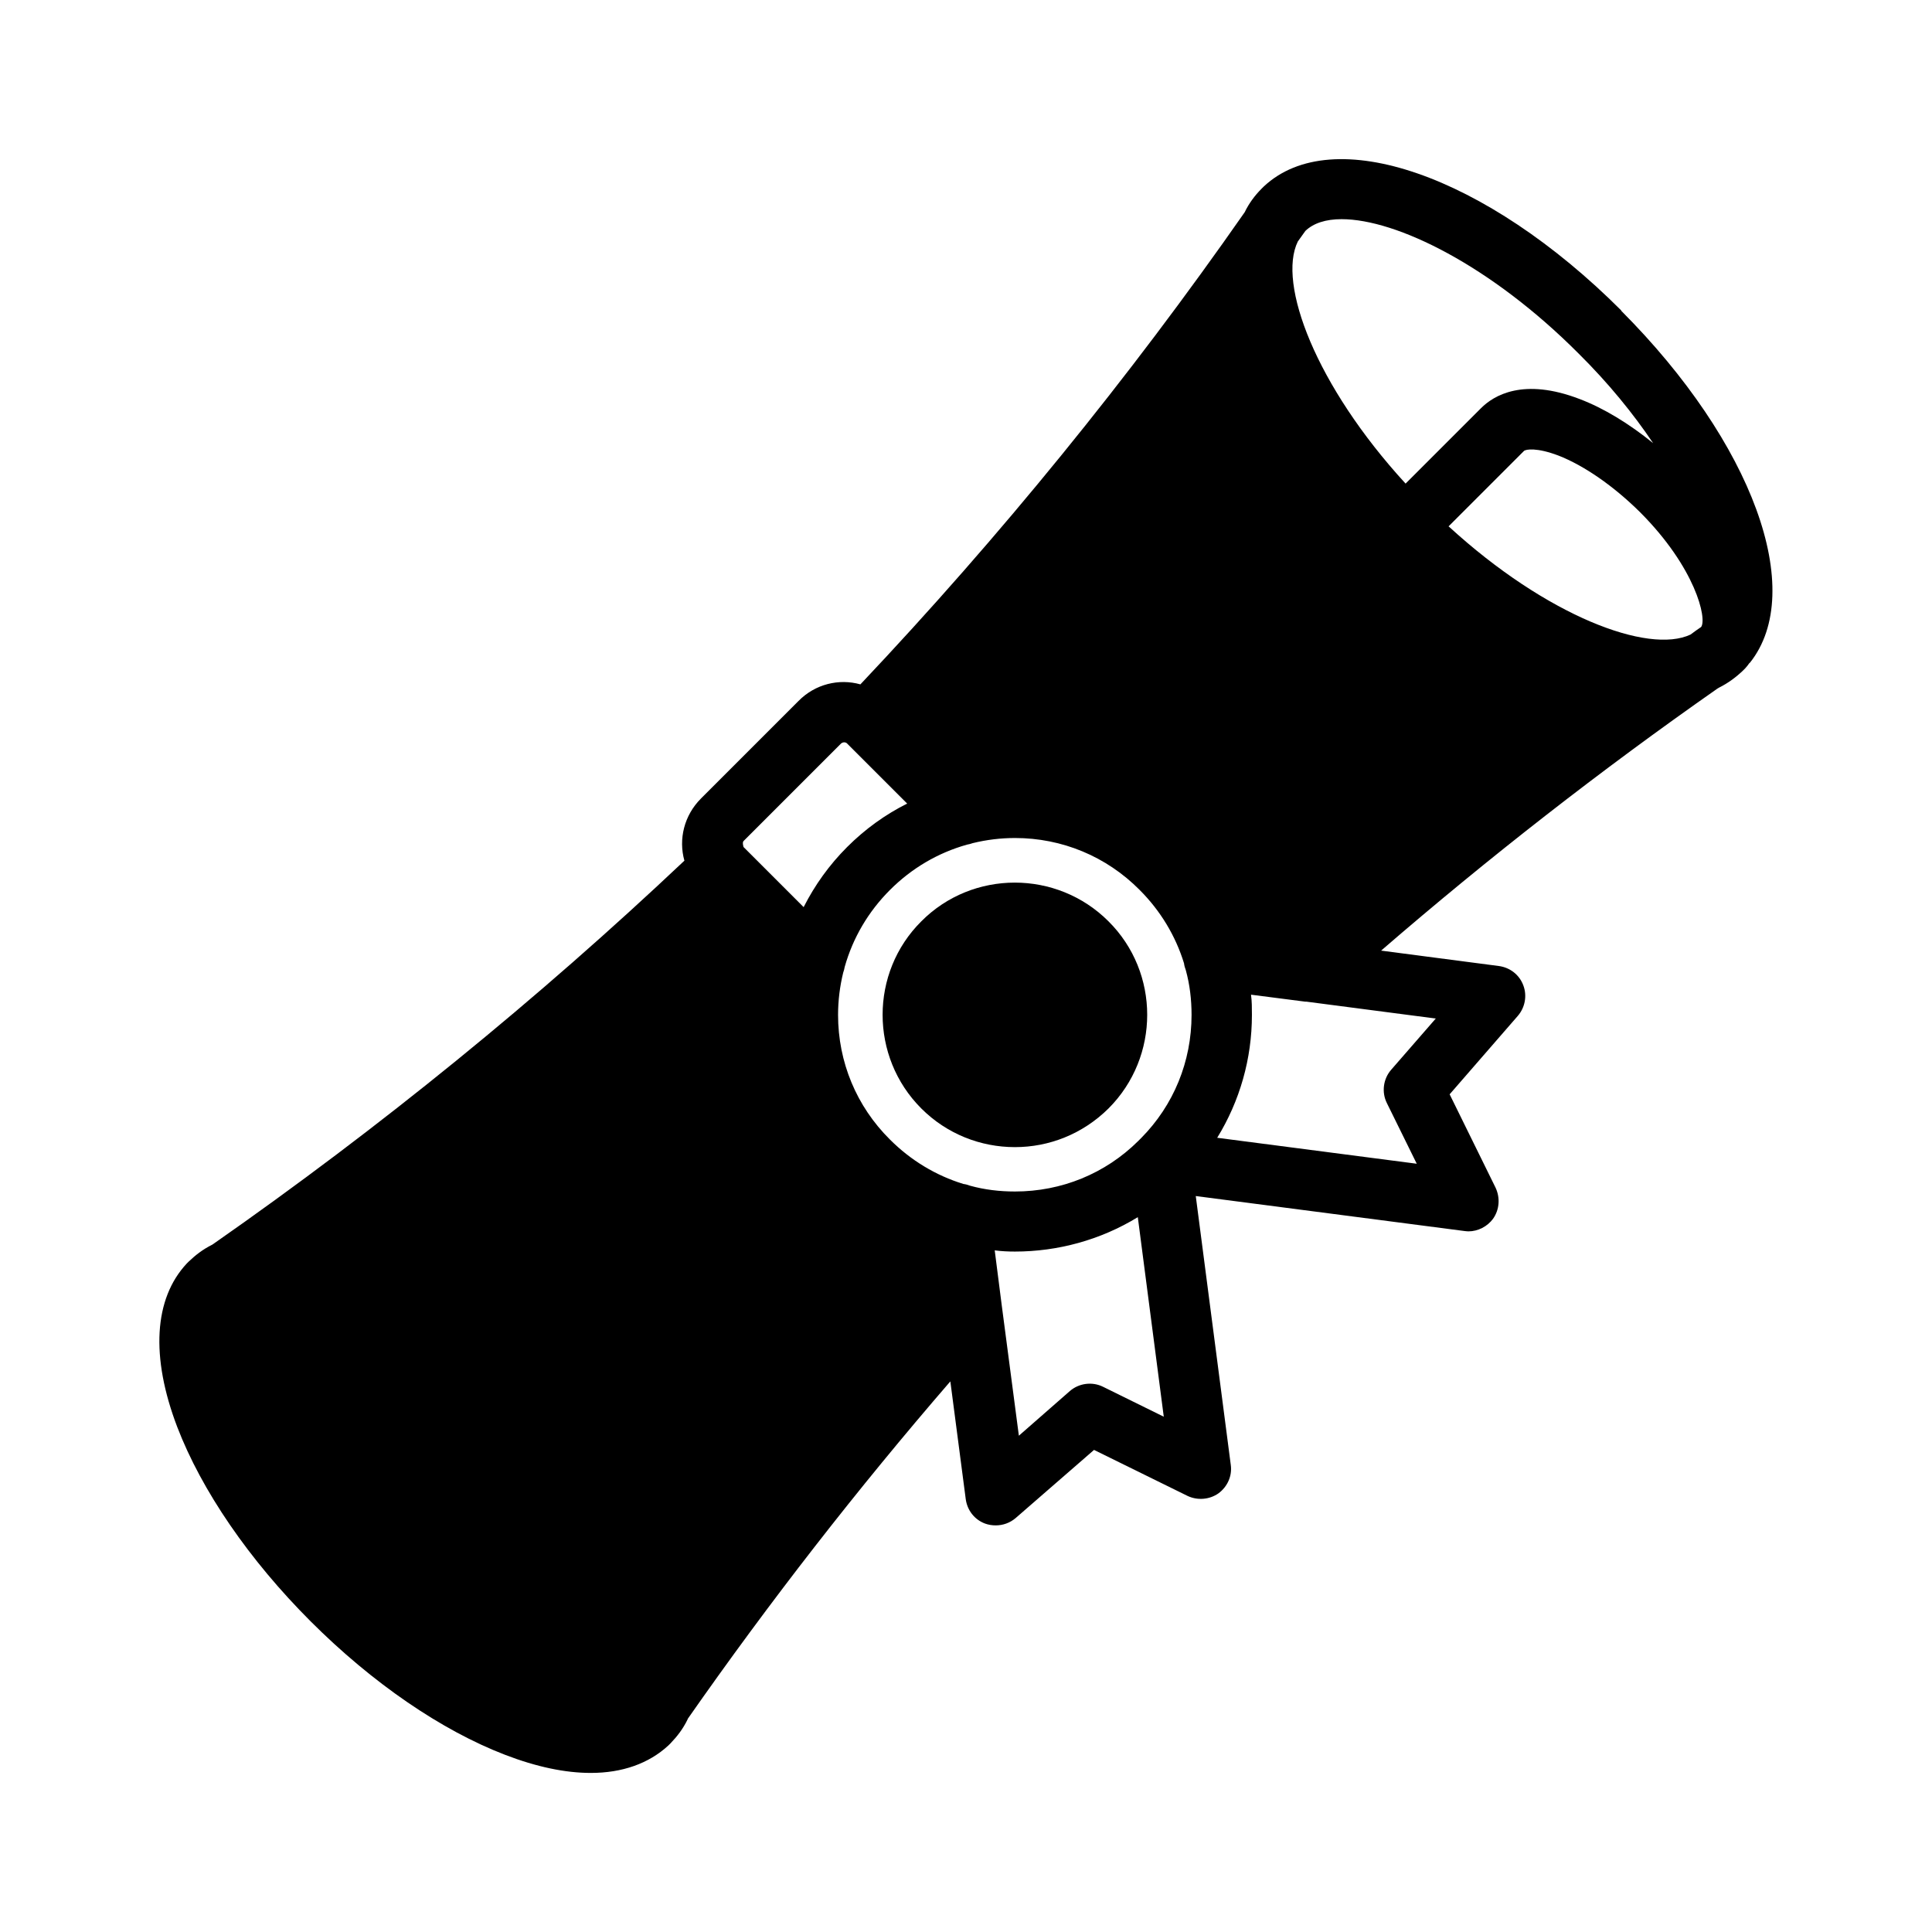
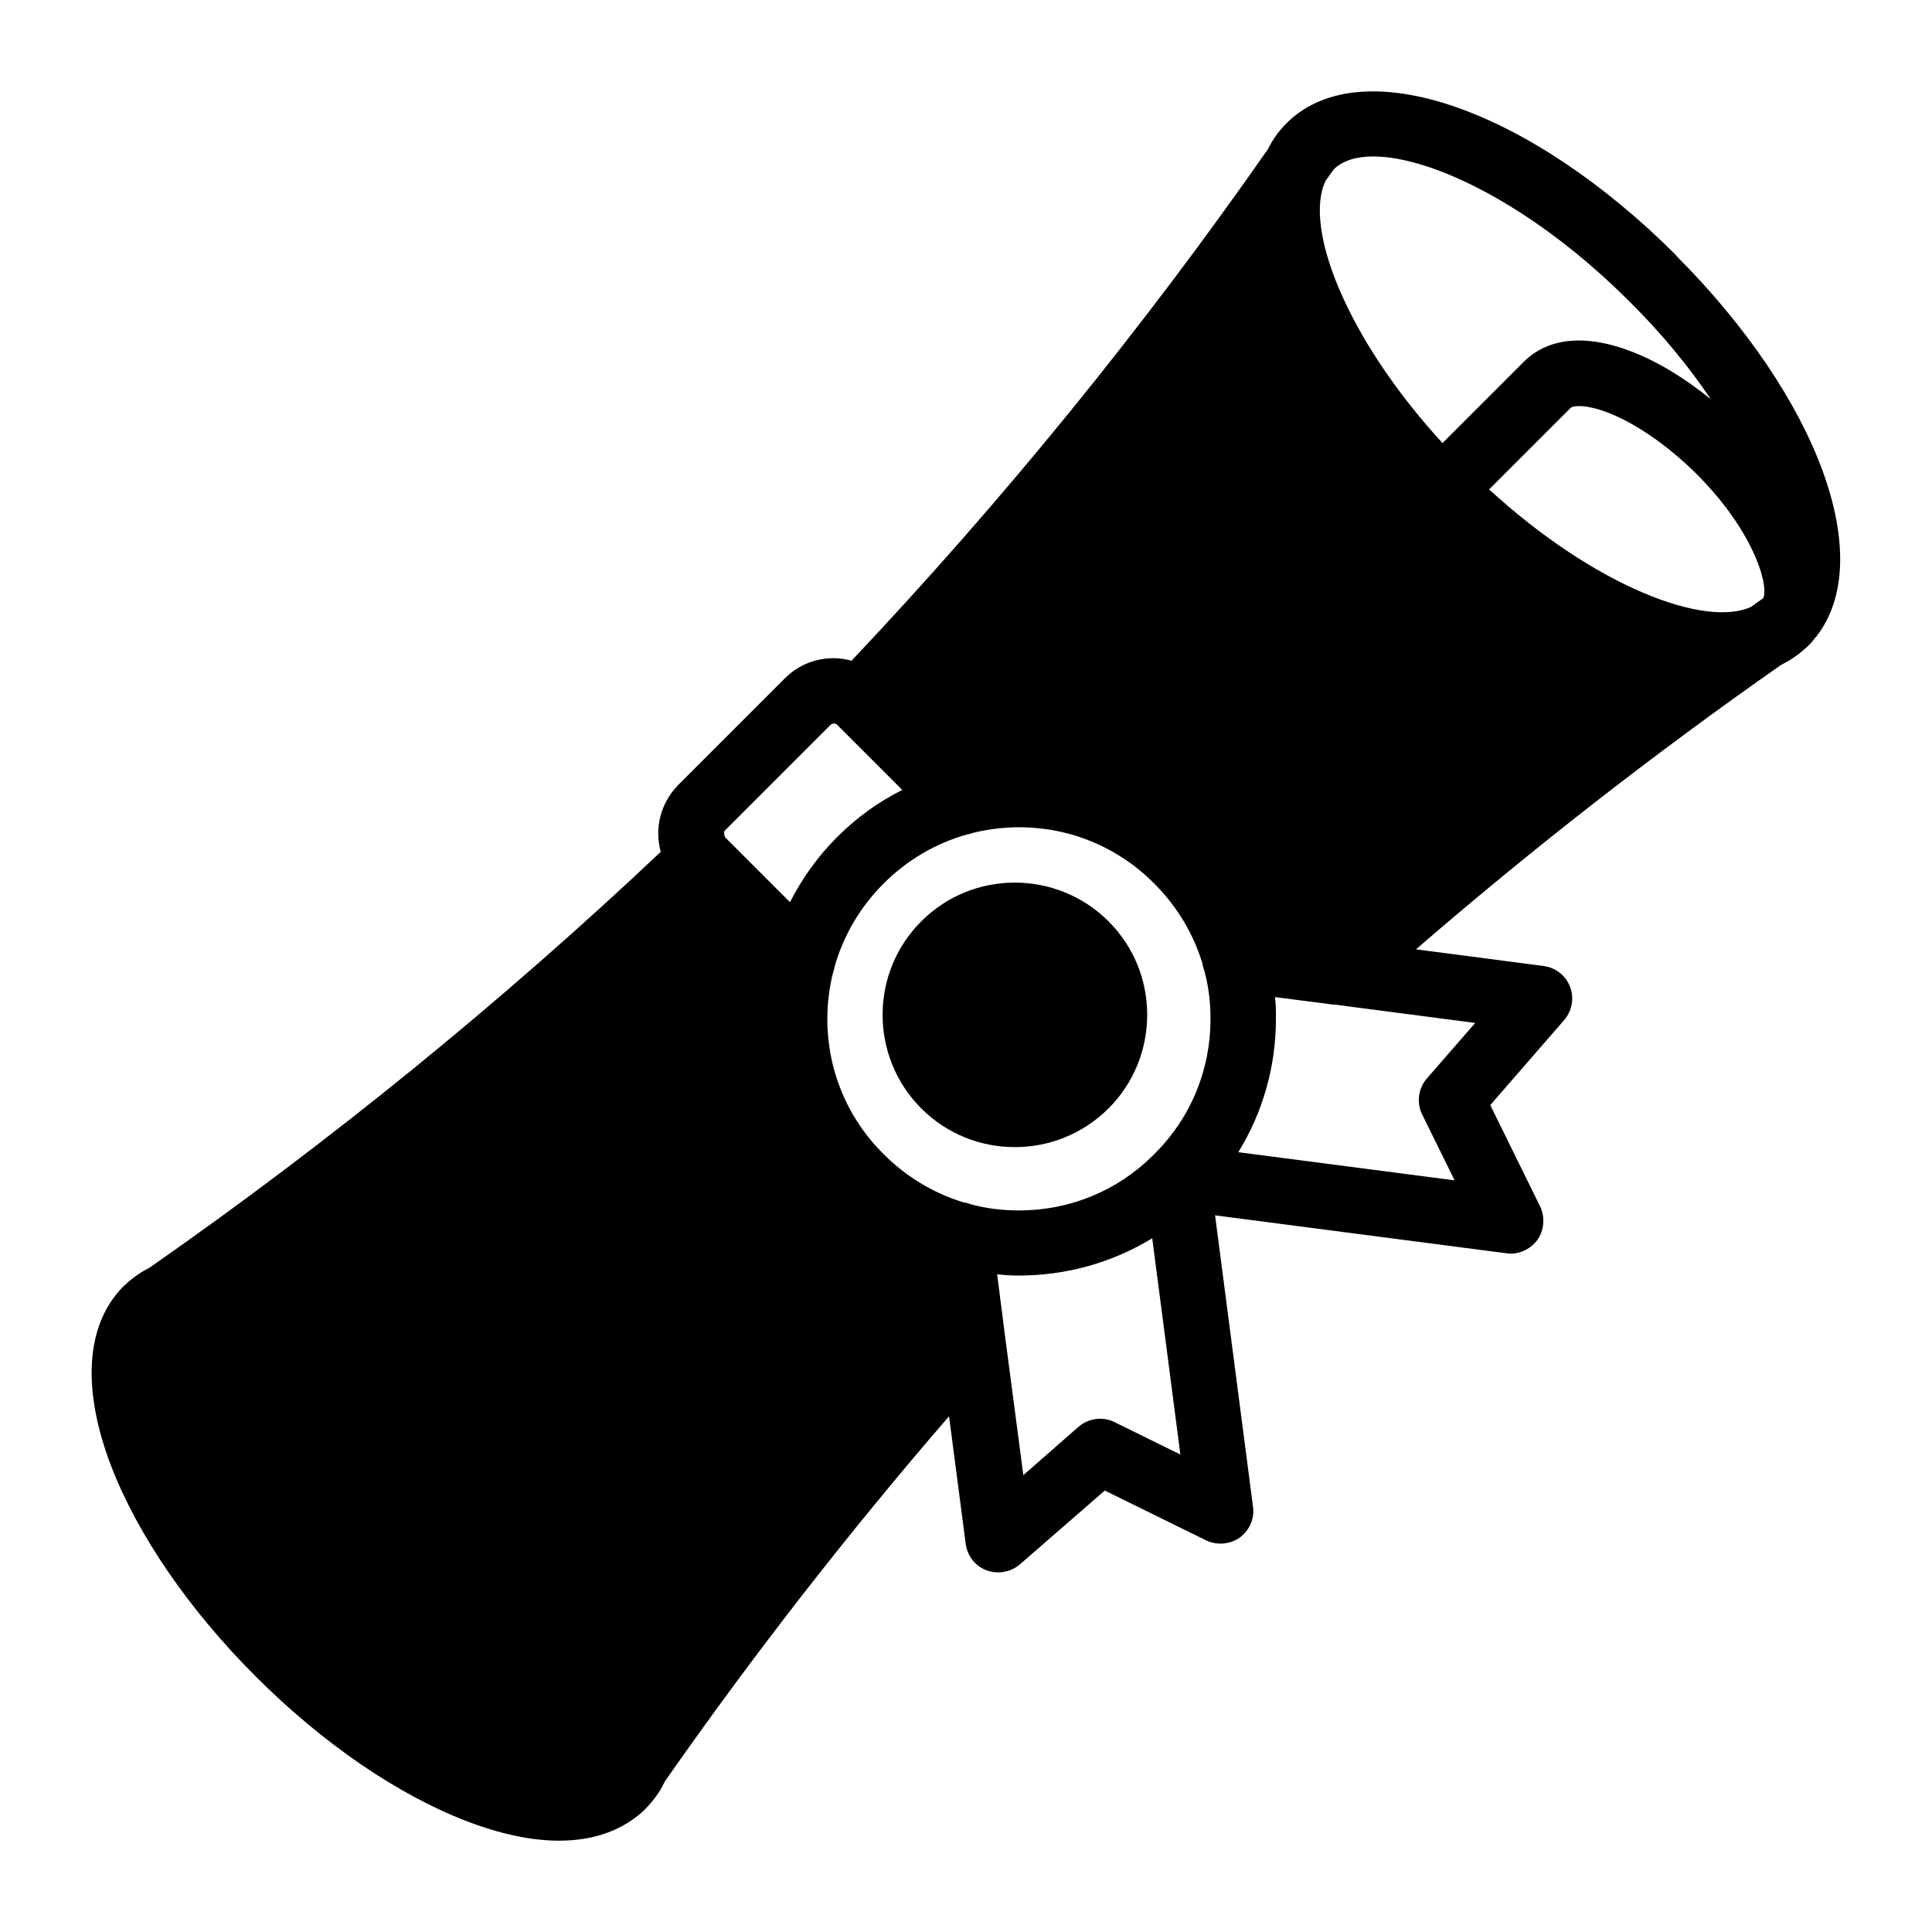
- <svg xmlns="http://www.w3.org/2000/svg" viewBox="0 0 1200 1200">
-   <path d="M1007.1 192.94c-84.375-84.375-179.44-117.19-222.19-77.062l-1.312 1.313c-4.313 4.312-7.875 9.187-10.5 14.624-71.812 102.94-151.87 201.37-238.69 293.26-13.312-3.75-28.125-.187-38.438 10.312l-60.562 60.562c-10.5 10.5-14.062 25.312-10.312 38.625-90.75 85.688-189 165.74-292.69 238.13-.188.188-.375.188-.563.375-6 3-10.5 6.563-14.625 10.5l-1.312 1.313c-20.25 21.75-22.5 57.75-5.813 101.44 15.188 39.562 44.625 82.5 82.875 120.74 38.25 38.242 81.188 67.688 120.74 82.875 19.5 7.5 37.312 11.25 53.25 11.25 19.5 0 36-5.812 48.188-17.062l1.313-1.312c4.125-4.313 7.687-8.813 10.688-15v-.188c50.812-72.75 105.56-143.06 163.13-209.63l9.562 73.125c.937 6.938 5.437 12.75 12 15.188 2.062.75 4.312 1.125 6.562 1.125 4.5 0 8.813-1.5 12.375-4.5l48.75-42.375 57.938 28.5c6.188 3 13.688 2.438 19.312-1.5 5.625-4.125 8.625-10.875 7.688-17.625l-21.75-167.06 167.06 21.75s1.5.188 2.25.188c6 0 11.812-3 15.375-7.875 3.937-5.625 4.5-12.938 1.5-19.312l-28.5-57.938 42.375-48.75c4.5-5.25 5.812-12.562 3.375-18.938-2.438-6.563-8.25-11.062-15.188-12l-73.125-9.563c66.562-57.562 136.5-112.12 208.87-162.74.375-.187.563-.375.938-.562 5.624-2.813 10.5-6.375 15-10.688l1.312-1.313c.75-.937 1.688-1.875 2.25-2.812.188-.188.375-.563.75-.75 35.25-44.438 1.875-136.5-80.062-218.63zM899.66 327l46.875-46.875c1.125-1.125 8.063-2.25 21.375 2.813 15.938 6.187 34.312 18.938 50.625 35.062 34.688 34.688 41.812 66.375 38.062 71.438-2.25 1.5-4.312 3-6.562 4.687-26.25 12.375-89.439-11.438-150.19-67.125zm-297 409.5c-1.5-.562-2.812-.937-4.312-1.125-17.062-5.25-32.625-14.625-45.562-27.562-20.812-20.625-32.25-48.188-32.25-77.438 0-9 1.125-17.812 3.187-26.25.375-1.125.75-2.25.938-3.562 5.062-18 14.625-34.312 28.125-47.812s29.812-23.062 47.812-28.125c1.312-.188 2.437-.563 3.562-.938a110.6 110.6 0 0 1 26.25-3.187c29.25 0 56.812 11.438 77.438 32.25 12.938 12.938 22.312 28.5 27.562 45.562.188 1.5.563 2.812 1.125 4.312 2.438 8.813 3.563 18.188 3.563 27.75 0 28.875-11.062 56.062-31.312 76.5l-1.875 1.875c-20.438 20.25-47.625 31.312-76.5 31.312-9.563 0-18.938-1.125-27.75-3.562zm377.81-516.94c18.562 18.375 33.938 37.312 46.312 55.688-15-12.188-30.75-21.75-45.562-27.375-35.062-13.5-53.438-2.25-61.312 5.625l-46.875 46.875c-55.875-60.938-79.688-124.31-66.938-150.37 1.5-2.25 3.187-4.313 4.687-6.563 5.063-4.875 12.75-7.312 22.5-7.312 34.125 0 92.812 28.875 147.19 83.438zM461.84 522.37l60.562-60.562c1.125-.938 2.625-.938 3.563-.188l37.5 37.5c-13.5 6.75-26.062 15.75-37.312 27-11.062 11.062-20.062 23.625-27 37.312L461.84 526.12s-.938-2.812 0-3.75m223.31 339c-6.75-3.375-15-2.25-20.625 2.625l-31.688 27.75-10.688-81.375-4.312-33.75c4.125.562 8.437.75 12.562.75 26.438 0 53.062-7.125 76.312-21.375l16.125 123.94zm206.63-228.74-27.75 31.875c-4.875 5.625-6 13.875-2.625 20.625l18.562 37.688-123.94-16.125c14.062-22.875 21.562-49.125 21.562-76.312 0-4.313 0-8.438-.562-12.562l33.562 4.312h.75z" />
-   <path d="M688.5 688.5c32.062-32.062 32.062-84.375 0-116.25-32.062-32.062-84.375-32.062-116.25 0-32.062 31.875-32.062 84.188 0 116.25 15.938 15.938 36.938 24 58.125 24s42-8.062 58.125-24" />
+ <svg xmlns="http://www.w3.org/2000/svg" viewBox="0 0 1200 1200" version="1.1" id="svg2">
+   <defs id="defs2" />
+   <path d="M 1041.291,158.756 C 949.83,67.296 846.782,31.725 800.443,75.223 l -1.422,1.423 c -4.675,4.674 -8.536,9.958 -11.382,15.852 C 709.796,204.082 623.016,310.778 528.905,410.384 c -14.43,-4.065 -30.487,-0.203 -41.666,11.178 l -65.648,65.648 c -11.382,11.382 -15.243,27.438 -11.178,41.868 -98.371,92.884 -204.871,179.658 -317.268,258.127 -0.204,0.204 -0.406,0.204 -0.61,0.406 -6.504,3.252 -11.382,7.114 -15.853,11.382 l -1.422,1.423 c -21.95,23.576 -24.389,62.599 -6.301,109.958 16.463,42.884 48.372,89.428 89.834,130.879 41.462,41.453 88.006,73.372 130.879,89.834 21.137,8.13 40.445,12.195 57.722,12.195 21.137,0 39.023,-6.3 52.235,-18.495 l 1.423,-1.422 c 4.471,-4.675 8.333,-9.553 11.586,-16.259 v -0.204 c 55.079,-78.859 114.424,-155.073 176.829,-227.233 l 10.365,79.266 c 1.016,7.521 5.894,13.821 13.008,16.463 2.235,0.813 4.674,1.219 7.113,1.219 4.878,0 9.553,-1.626 13.414,-4.878 l 52.844,-45.933 62.803,30.893 c 6.708,3.252 14.837,2.643 20.934,-1.626 6.097,-4.471 9.349,-11.788 8.334,-19.105 l -23.576,-181.089 181.089,23.576 c 0,0 1.626,0.204 2.439,0.204 6.504,0 12.804,-3.252 16.666,-8.536 4.268,-6.097 4.878,-14.024 1.626,-20.934 l -30.893,-62.803 45.933,-52.844 c 4.878,-5.691 6.3,-13.617 3.658,-20.528 -2.643,-7.114 -8.943,-11.991 -16.463,-13.008 l -79.266,-10.366 c 72.151,-62.396 147.962,-121.535 226.409,-176.406 0.407,-0.203 0.61,-0.406 1.017,-0.609 6.096,-3.049 11.382,-6.91 16.259,-11.586 l 1.422,-1.423 c 0.813,-1.016 1.83,-2.032 2.439,-3.048 0.204,-0.204 0.407,-0.61 0.813,-0.813 38.21,-48.17 2.032,-147.962 -86.785,-236.989 z m -116.462,145.317 50.811,-50.811 c 1.219,-1.219 8.74,-2.439 23.17,3.049 17.276,6.707 37.193,20.528 54.876,38.006 37.601,37.601 45.323,71.949 41.258,77.437 -2.439,1.626 -4.674,3.252 -7.113,5.081 -28.454,13.414 -96.95,-12.398 -162.802,-72.762 z m -321.94,443.887 c -1.626,-0.609 -3.048,-1.016 -4.674,-1.219 -18.495,-5.691 -35.365,-15.853 -49.388,-29.876 -22.56,-22.357 -34.958,-52.235 -34.958,-83.941 0,-9.756 1.219,-19.308 3.455,-28.454 0.406,-1.219 0.813,-2.439 1.017,-3.861 5.487,-19.512 15.853,-37.193 30.487,-51.827 14.634,-14.634 32.315,-24.999 51.827,-30.487 1.422,-0.204 2.642,-0.61 3.861,-1.017 a 119.887,119.887 0 0 1 28.454,-3.455 c 31.706,0 61.583,12.399 83.941,34.958 14.024,14.024 24.186,30.893 29.876,49.388 0.204,1.626 0.61,3.048 1.219,4.674 2.643,9.553 3.862,19.715 3.862,30.08 0,31.3 -11.991,60.77 -33.941,82.924 l -2.032,2.032 c -22.154,21.95 -51.624,33.941 -82.924,33.941 -10.366,0 -20.528,-1.219 -30.08,-3.861 z M 1012.424,187.611 c 20.121,19.918 36.788,40.445 50.201,60.364 -16.259,-13.211 -33.332,-23.576 -49.388,-29.674 -38.006,-14.634 -57.925,-2.439 -66.461,6.097 l -50.811,50.811 c -60.567,-66.055 -86.38,-134.749 -72.559,-162.997 1.626,-2.439 3.455,-4.675 5.081,-7.114 5.488,-5.284 13.821,-7.926 24.389,-7.926 36.991,0 100.606,31.3 159.55,90.445 z m -562.181,328.238 65.648,-65.648 c 1.219,-1.017 2.845,-1.017 3.862,-0.204 l 40.649,40.649 c -14.634,7.317 -28.251,17.073 -40.445,29.267 -11.991,11.991 -21.747,25.609 -29.267,40.445 L 450.243,519.914 c 0,0 -1.017,-3.048 0,-4.065 m 242.062,367.467 c -7.317,-3.658 -16.26,-2.439 -22.357,2.845 l -34.349,30.08 -11.585,-88.208 -4.674,-36.584 c 4.471,0.609 9.145,0.813 13.617,0.813 28.658,0 57.518,-7.723 82.72,-23.17 L 733.156,903.44 Z M 916.287,635.368 886.207,669.92 c -5.284,6.097 -6.504,15.04 -2.845,22.357 l 20.121,40.853 -134.348,-17.479 c 15.243,-24.796 23.373,-53.25 23.373,-82.72 0,-4.675 0,-9.147 -0.609,-13.617 l 36.38,4.674 h 0.813 z" id="path1" style="stroke-width:1.084" />
+   <path d="M688.5 688.5c32.062-32.062 32.062-84.375 0-116.25-32.062-32.062-84.375-32.062-116.25 0-32.062 31.875-32.062 84.188 0 116.25 15.938 15.938 36.938 24 58.125 24s42-8.062 58.125-24" id="path2" />
</svg>
